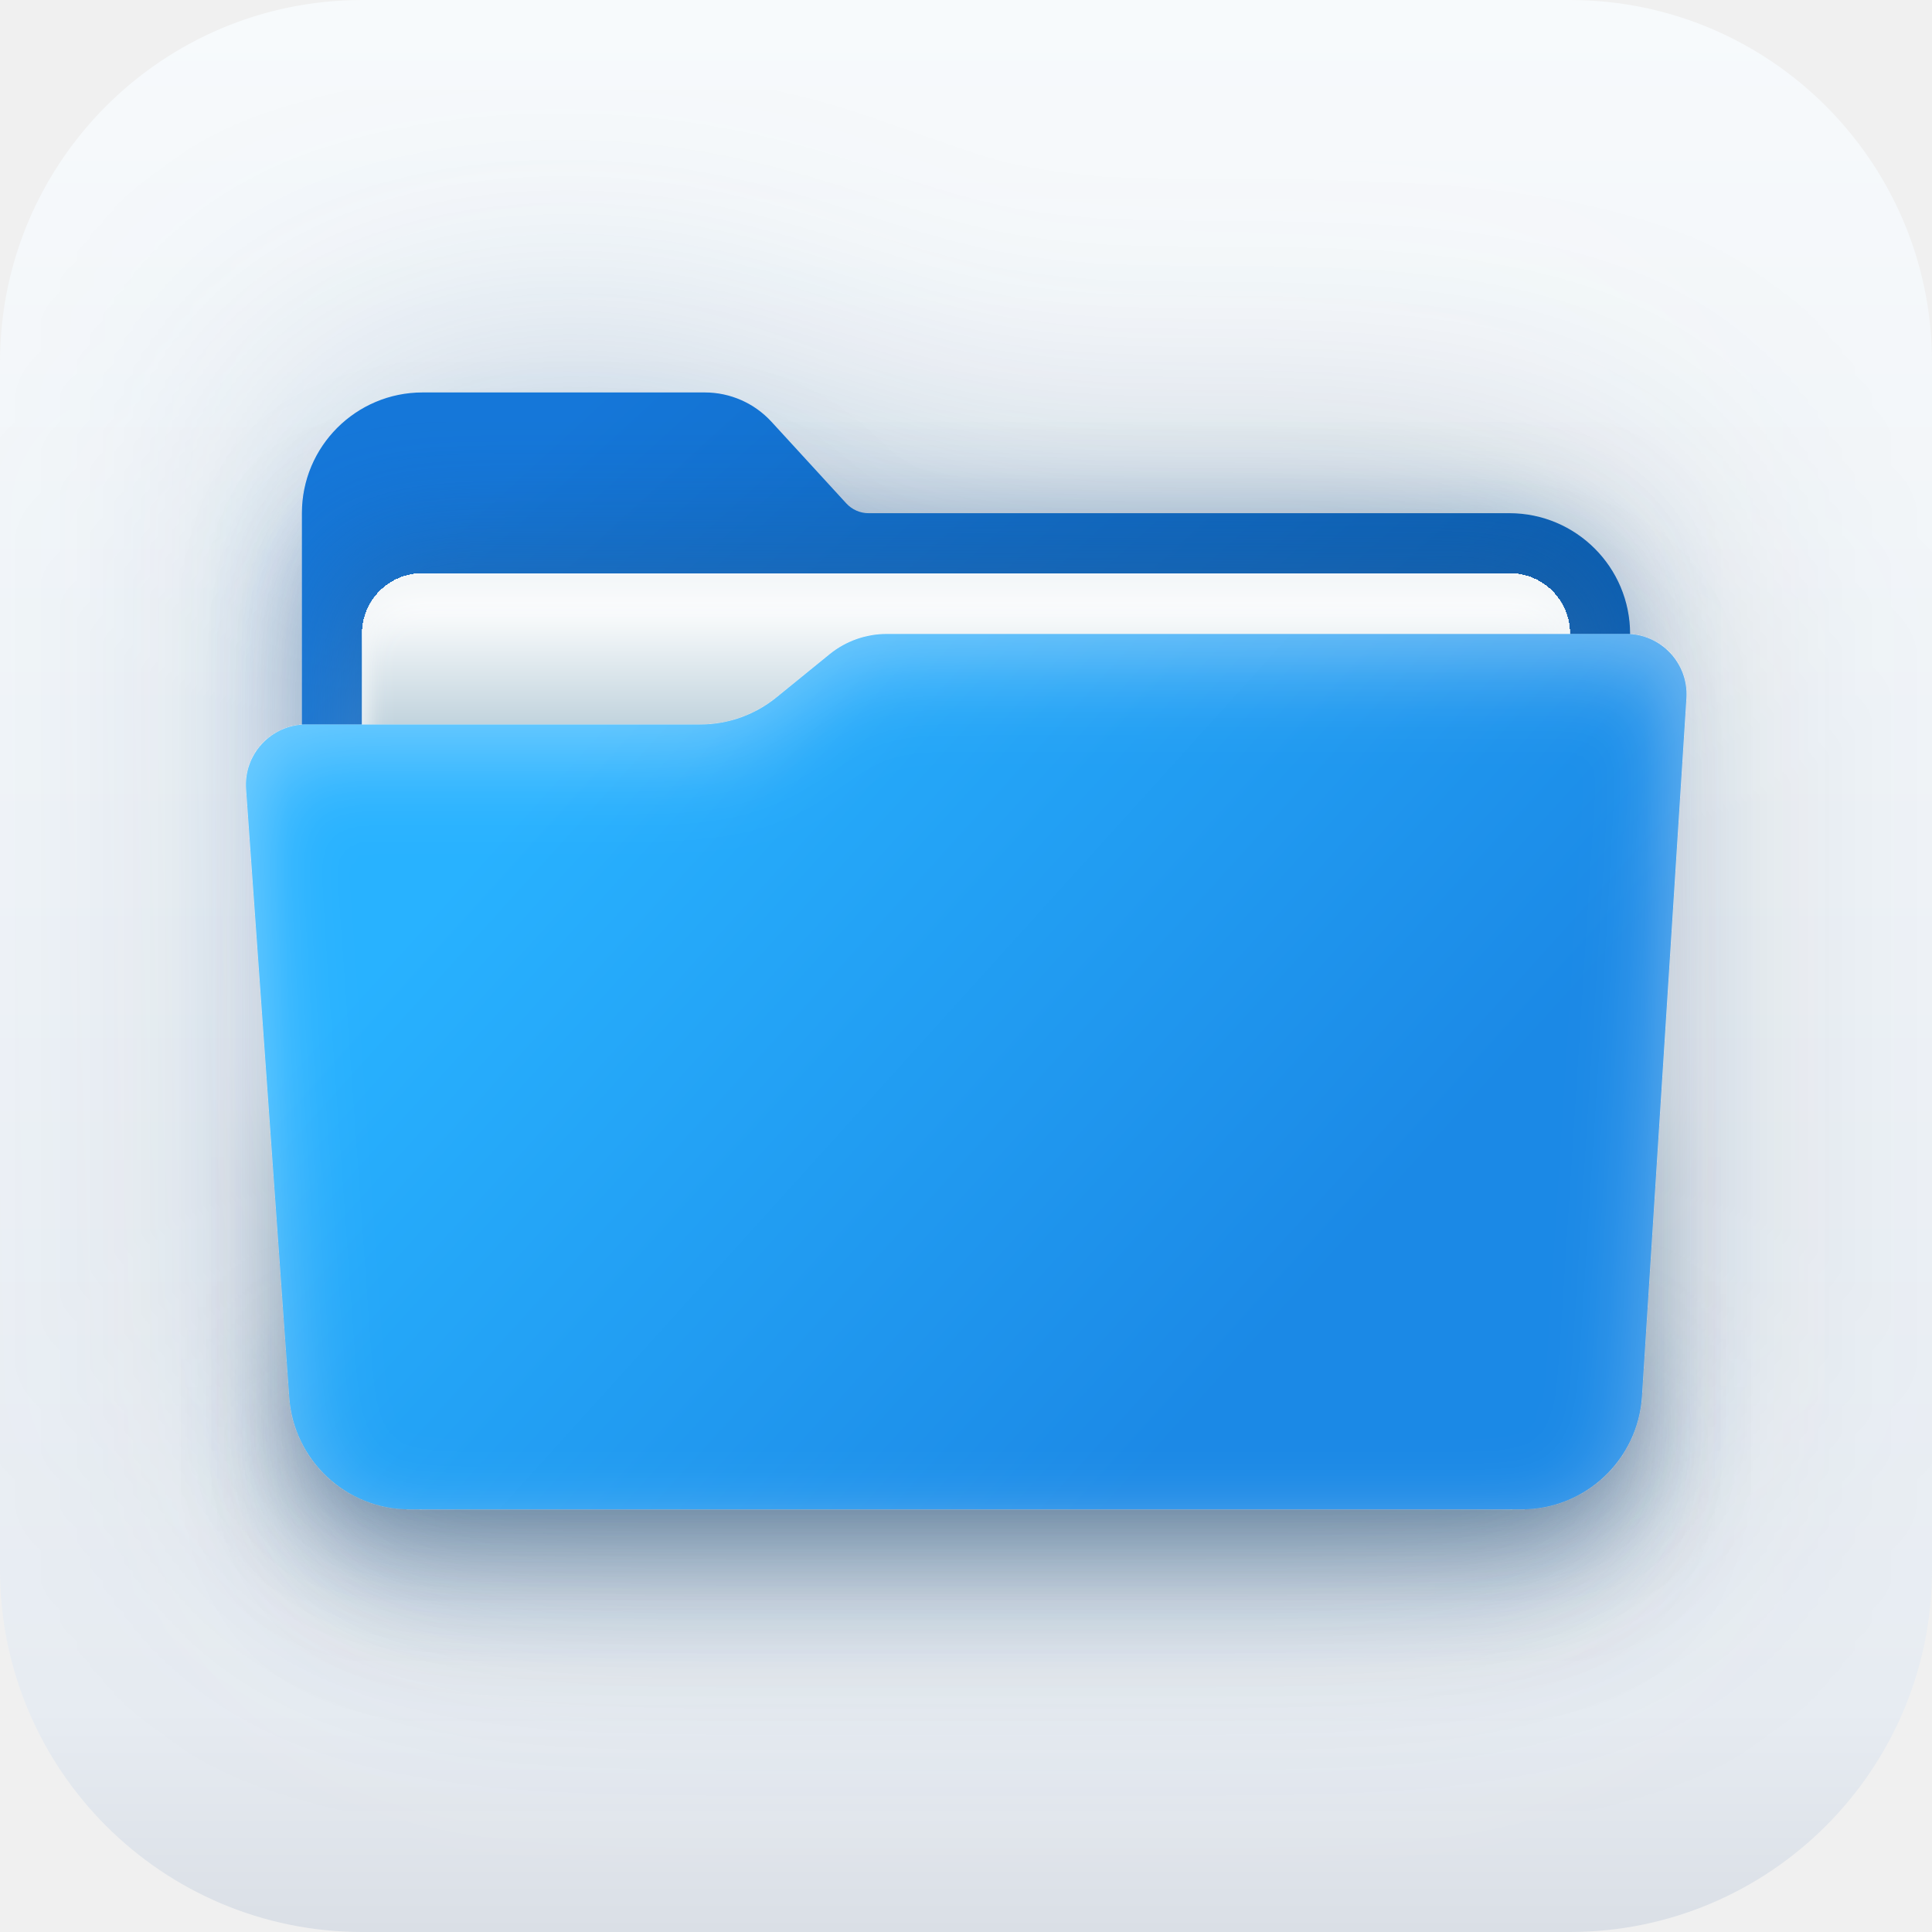
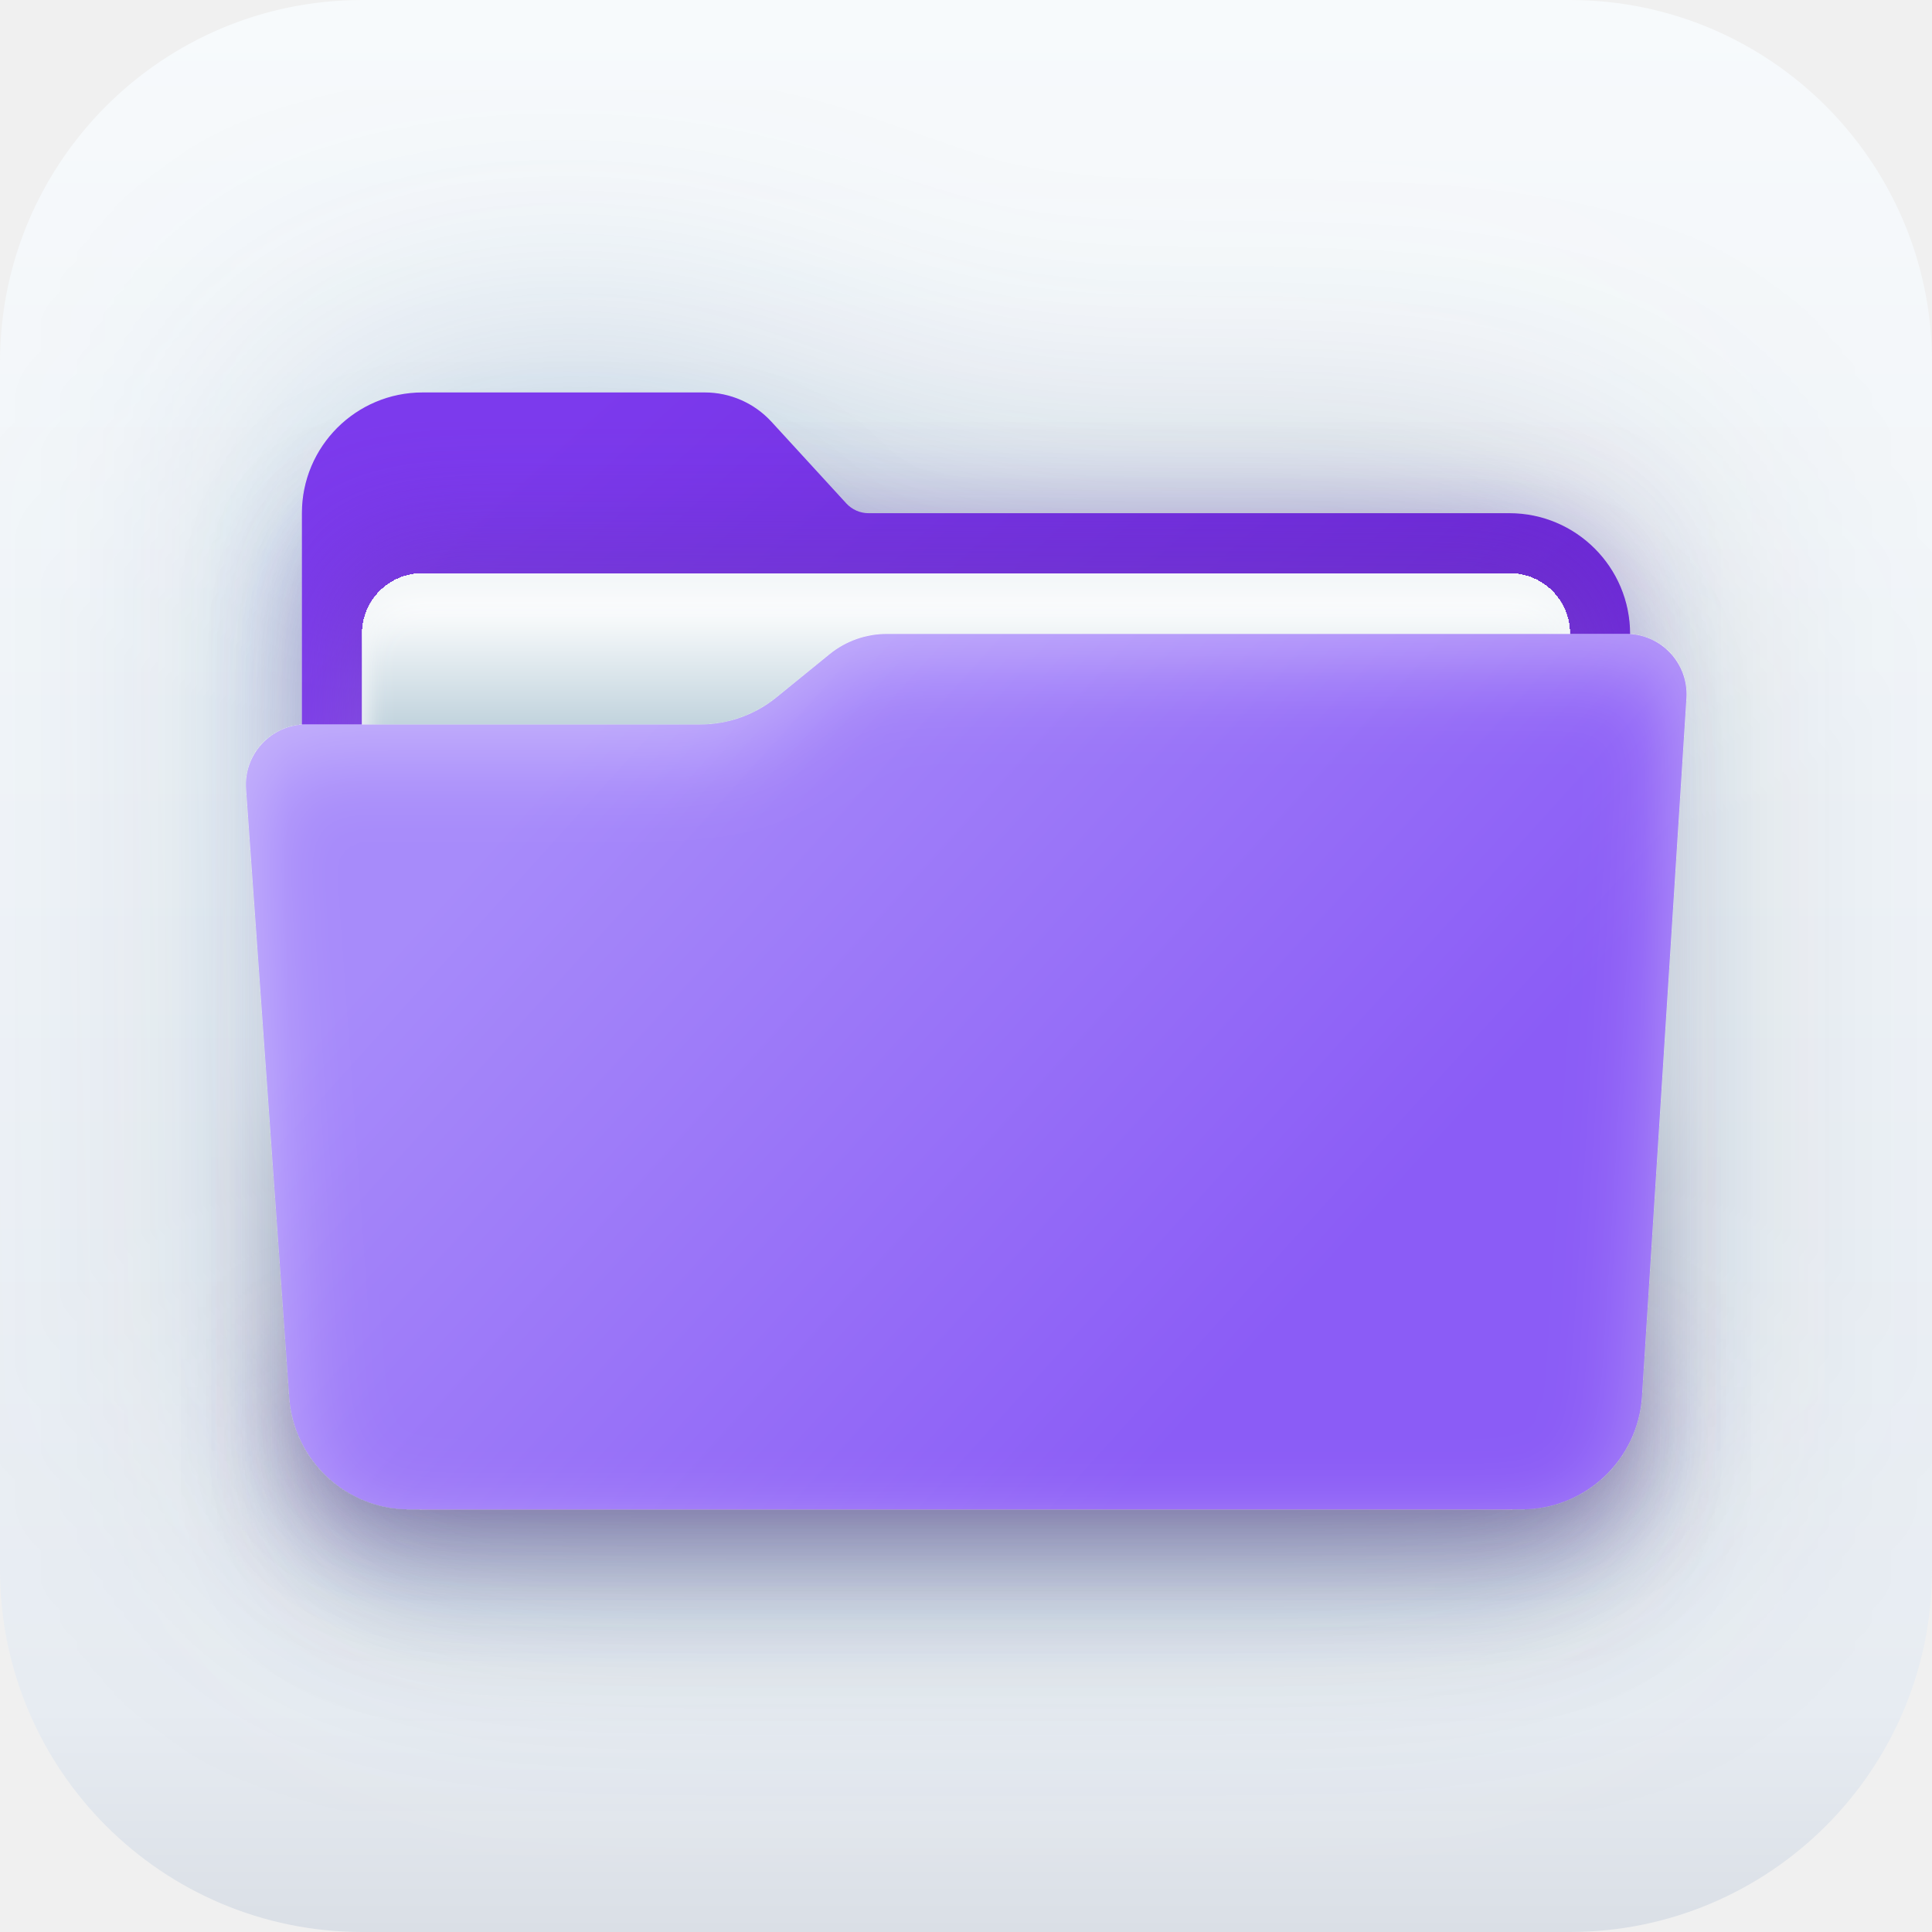
<svg xmlns="http://www.w3.org/2000/svg" width="64" height="64" viewBox="0 0 64 64" fill="none">
  <rect width="64" height="64" rx="12" fill="url(#paint0_linear_171_4402)" />
  <g filter="url(#filter0_f_171_4402)">
    <rect x="8" y="8" width="48" height="48" rx="8" fill="white" fill-opacity="0.2" />
  </g>
  <g filter="url(#filter1_f_171_4402)">
    <path d="M10 17C10 14.791 11.791 13 14 13H23.394C24.207 13 24.986 13.33 25.551 13.915L28.038 16.49C28.227 16.685 28.486 16.795 28.758 16.795H50C52.209 16.795 54 18.586 54 20.795V46C54 48.209 52.209 50 50 50H14C11.791 50 10 48.209 10 46V17Z" fill="url(#paint1_linear_171_4402)" fill-opacity="0.3" />
  </g>
  <g filter="url(#filter2_f_171_4402)">
-     <path d="M10 45H54V48C54 49.657 52.657 51 51 51H13C11.343 51 10 49.657 10 48V45Z" fill="#114775" fill-opacity="0.3" />
+     <path d="M10 45H54V48C54 49.657 52.657 51 51 51H13C11.343 51 10 49.657 10 48V45Z" fill="#4c1d95" fill-opacity="0.3" />
  </g>
  <g filter="url(#filter3_d_171_4402)">
    <path d="M10 17C10 14.791 11.791 13 14 13H23.347C24.188 13 24.99 13.353 25.558 13.973L28.036 16.676C28.226 16.882 28.493 17 28.773 17H50C52.209 17 54 18.791 54 21V46C54 48.209 52.209 50 50 50H14C11.791 50 10 48.209 10 46V17Z" fill="url(#paint2_linear_171_4402)" />
  </g>
  <g filter="url(#filter4_f_171_4402)">
    <path d="M11 20C11 18.895 11.895 18 13 18H51C52.105 18 53 18.895 53 20V49H11V20Z" fill="url(#paint3_linear_171_4402)" fill-opacity="0.5" />
  </g>
  <g filter="url(#filter5_i_171_4402)">
    <path d="M12 21C12 19.895 12.895 19 14 19H50C51.105 19 52 19.895 52 21V46C52 47.105 51.105 48 50 48H14C12.895 48 12 47.105 12 46V21Z" fill="url(#paint4_linear_171_4402)" />
  </g>
  <g filter="url(#filter6_i_171_4402)">
    <path d="M8.152 26.142C8.07 24.984 8.987 24 10.147 24H23.195C24.114 24 25.005 23.684 25.718 23.105L27.481 21.672C28.016 21.237 28.684 21 29.373 21H53.869C55.023 21 55.938 21.975 55.865 23.127L54.392 46.254C54.258 48.36 52.511 50 50.4 50H13.572C11.473 50 9.731 48.377 9.582 46.283L8.152 26.142Z" fill="url(#paint5_linear_171_4402)" />
  </g>
  <defs>
    <filter id="filter0_f_171_4402" x="0" y="0" width="64" height="64" filterUnits="userSpaceOnUse" color-interpolation-filters="sRGB">
      <feFlood flood-opacity="0" result="BackgroundImageFix" />
      <feBlend mode="normal" in="SourceGraphic" in2="BackgroundImageFix" result="shape" />
      <feGaussianBlur stdDeviation="4" result="effect1_foregroundBlur_171_4402" />
    </filter>
    <filter id="filter1_f_171_4402" x="0" y="3" width="64" height="57" filterUnits="userSpaceOnUse" color-interpolation-filters="sRGB">
      <feFlood flood-opacity="0" result="BackgroundImageFix" />
      <feBlend mode="normal" in="SourceGraphic" in2="BackgroundImageFix" result="shape" />
      <feGaussianBlur stdDeviation="5" result="effect1_foregroundBlur_171_4402" />
    </filter>
    <filter id="filter2_f_171_4402" x="6" y="41" width="52" height="14" filterUnits="userSpaceOnUse" color-interpolation-filters="sRGB">
      <feFlood flood-opacity="0" result="BackgroundImageFix" />
      <feBlend mode="normal" in="SourceGraphic" in2="BackgroundImageFix" result="shape" />
      <feGaussianBlur stdDeviation="2" result="effect1_foregroundBlur_171_4402" />
    </filter>
    <filter id="filter3_d_171_4402" x="6" y="12" width="52" height="45" filterUnits="userSpaceOnUse" color-interpolation-filters="sRGB">
      <feFlood flood-opacity="0" result="BackgroundImageFix" />
      <feColorMatrix in="SourceAlpha" type="matrix" values="0 0 0 0 0 0 0 0 0 0 0 0 0 0 0 0 0 0 127 0" result="hardAlpha" />
      <feOffset dy="3" />
      <feGaussianBlur stdDeviation="2" />
      <feComposite in2="hardAlpha" operator="out" />
      <feColorMatrix type="matrix" values="0 0 0 0 0.144 0 0 0 0 0.325 0 0 0 0 0.487 0 0 0 0.2 0" />
      <feBlend mode="normal" in2="BackgroundImageFix" result="effect1_dropShadow_171_4402" />
      <feBlend mode="normal" in="SourceGraphic" in2="effect1_dropShadow_171_4402" result="shape" />
    </filter>
    <filter id="filter4_f_171_4402" x="7" y="14" width="50" height="39" filterUnits="userSpaceOnUse" color-interpolation-filters="sRGB">
      <feFlood flood-opacity="0" result="BackgroundImageFix" />
      <feBlend mode="normal" in="SourceGraphic" in2="BackgroundImageFix" result="shape" />
      <feGaussianBlur stdDeviation="2" result="effect1_foregroundBlur_171_4402" />
    </filter>
    <filter id="filter5_i_171_4402" x="12" y="19" width="40" height="30" filterUnits="userSpaceOnUse" color-interpolation-filters="sRGB">
      <feFlood flood-opacity="0" result="BackgroundImageFix" />
      <feBlend mode="normal" in="SourceGraphic" in2="BackgroundImageFix" result="shape" />
      <feColorMatrix in="SourceAlpha" type="matrix" values="0 0 0 0 0 0 0 0 0 0 0 0 0 0 0 0 0 0 127 0" result="hardAlpha" />
      <feOffset dy="1" />
      <feGaussianBlur stdDeviation="0.5" />
      <feComposite in2="hardAlpha" operator="arithmetic" k2="-1" k3="1" />
      <feColorMatrix type="matrix" values="0 0 0 0 0.956 0 0 0 0 0.968 0 0 0 0 0.975 0 0 0 1 0" />
      <feBlend mode="normal" in2="shape" result="effect1_innerShadow_171_4402" />
    </filter>
    <filter id="filter6_i_171_4402" x="8.147" y="21" width="47.722" height="30" filterUnits="userSpaceOnUse" color-interpolation-filters="sRGB">
      <feFlood flood-opacity="0" result="BackgroundImageFix" />
      <feBlend mode="normal" in="SourceGraphic" in2="BackgroundImageFix" result="shape" />
      <feColorMatrix in="SourceAlpha" type="matrix" values="0 0 0 0 0 0 0 0 0 0 0 0 0 0 0 0 0 0 127 0" result="hardAlpha" />
      <feOffset dy="1" />
      <feGaussianBlur stdDeviation="1.5" />
      <feComposite in2="hardAlpha" operator="arithmetic" k2="-1" k3="1" />
      <feColorMatrix type="matrix" values="0 0 0 0 1 0 0 0 0 1 0 0 0 0 1 0 0 0 0.35 0" />
      <feBlend mode="normal" in2="shape" result="effect1_innerShadow_171_4402" />
    </filter>
    <linearGradient id="paint0_linear_171_4402" x1="32" y1="4.65656e-09" x2="32" y2="64" gradientUnits="userSpaceOnUse">
      <stop stop-color="#F7FAFC" />
      <stop offset="0.885" stop-color="#E7ECF2" />
      <stop offset="1" stop-color="#DADFE6" />
    </linearGradient>
    <linearGradient id="paint1_linear_171_4402" x1="16.417" y1="15.846" x2="34.034" y2="35.169" gradientUnits="userSpaceOnUse">
      <stop stop-color="#26629E" />
      <stop offset="1" stop-color="#15395E" />
    </linearGradient>
    <linearGradient id="paint2_linear_171_4402" x1="16.417" y1="15.846" x2="34.034" y2="35.169" gradientUnits="userSpaceOnUse">
-       <stop stop-color="#1577D9" />
-       <stop offset="1" stop-color="#0B5FB3" />
+       <stop stop-color="#7c3aed" />
+       <stop offset="1" stop-color="#6d28d9" />
    </linearGradient>
    <linearGradient id="paint3_linear_171_4402" x1="32" y1="18" x2="32" y2="37.375" gradientUnits="userSpaceOnUse">
-       <stop stop-color="#0A4E92" />
+       <stop stop-color="#5b21b6" />
      <stop offset="1" stop-color="white" />
-       <stop offset="1" stop-color="#002E5C" />
+       <stop offset="1" stop-color="#3b0764" />
    </linearGradient>
    <linearGradient id="paint4_linear_171_4402" x1="32" y1="19.906" x2="32" y2="37.125" gradientUnits="userSpaceOnUse">
      <stop stop-color="white" />
      <stop offset="0.283" stop-color="#B6CBD7" />
      <stop offset="1" stop-color="white" />
      <stop offset="1" stop-color="#A3BBCB" />
    </linearGradient>
    <linearGradient id="paint5_linear_171_4402" x1="18.154" y1="25.677" x2="40.578" y2="45.96" gradientUnits="userSpaceOnUse">
-       <stop stop-color="#28B2FF" />
-       <stop offset="1" stop-color="#1B89E6" />
+       <stop stop-color="#a78bfa" />
+       <stop offset="1" stop-color="#8b5cf6" />
    </linearGradient>
  </defs>
</svg>
